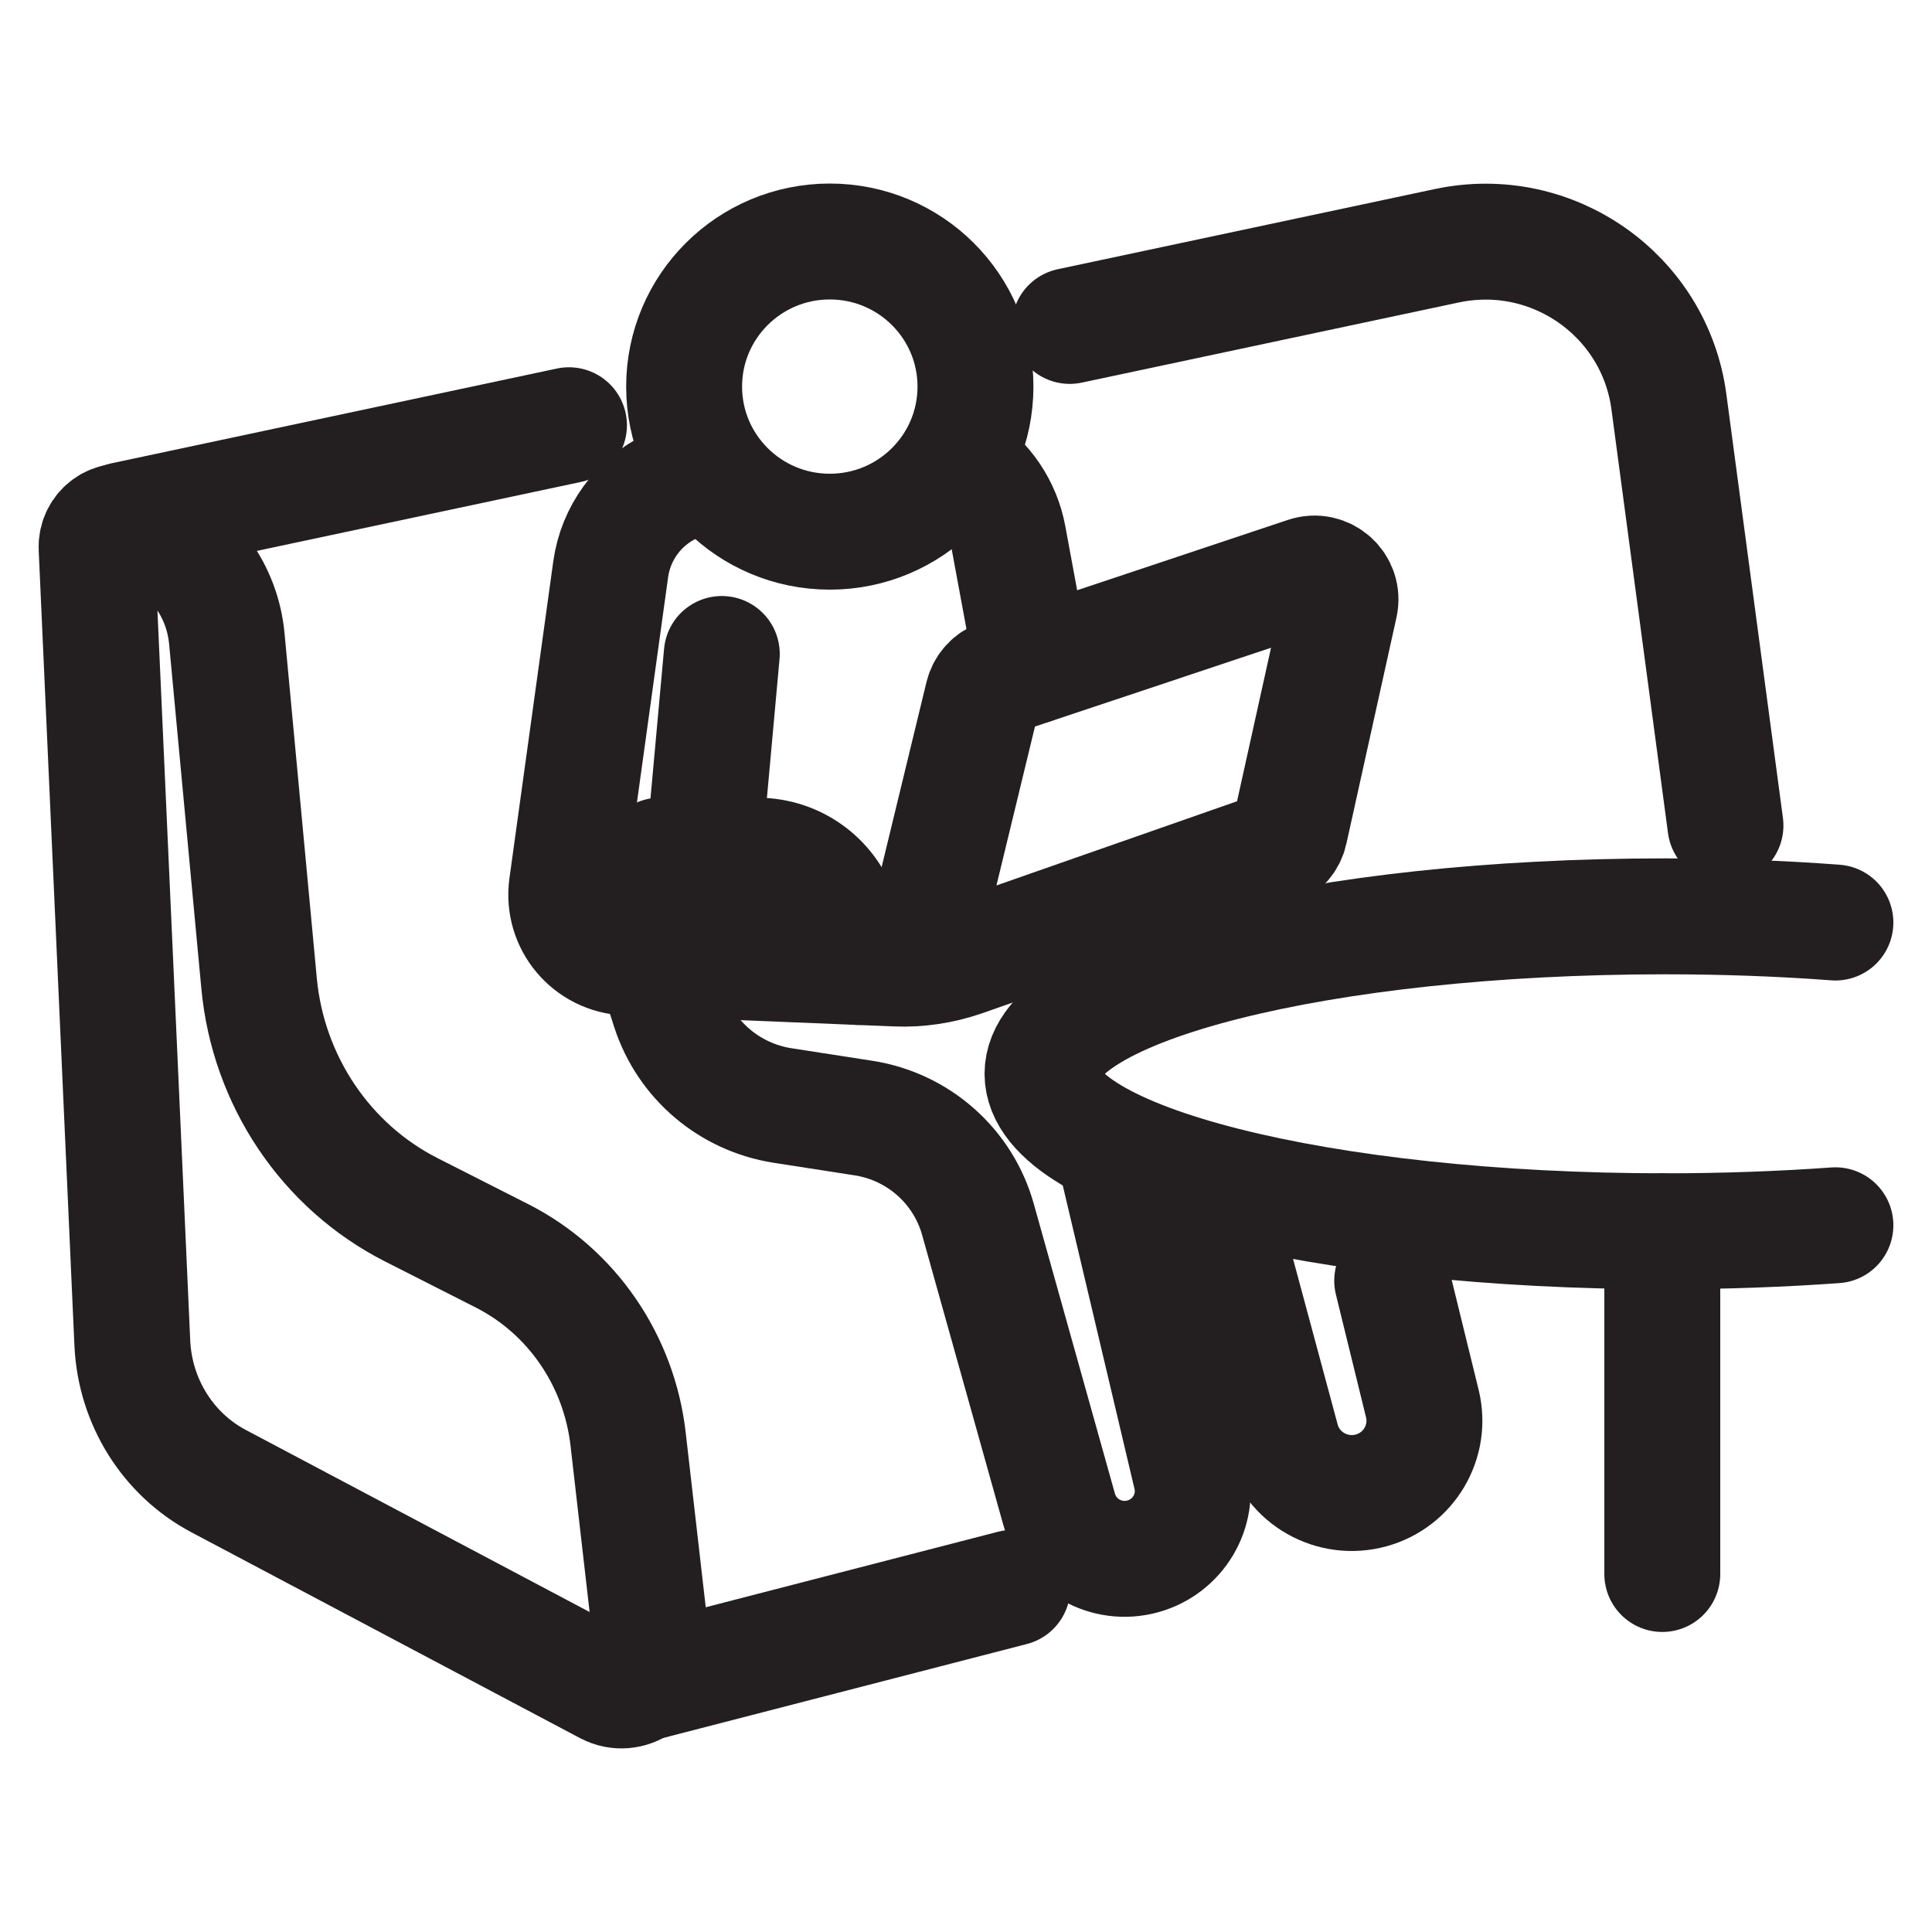
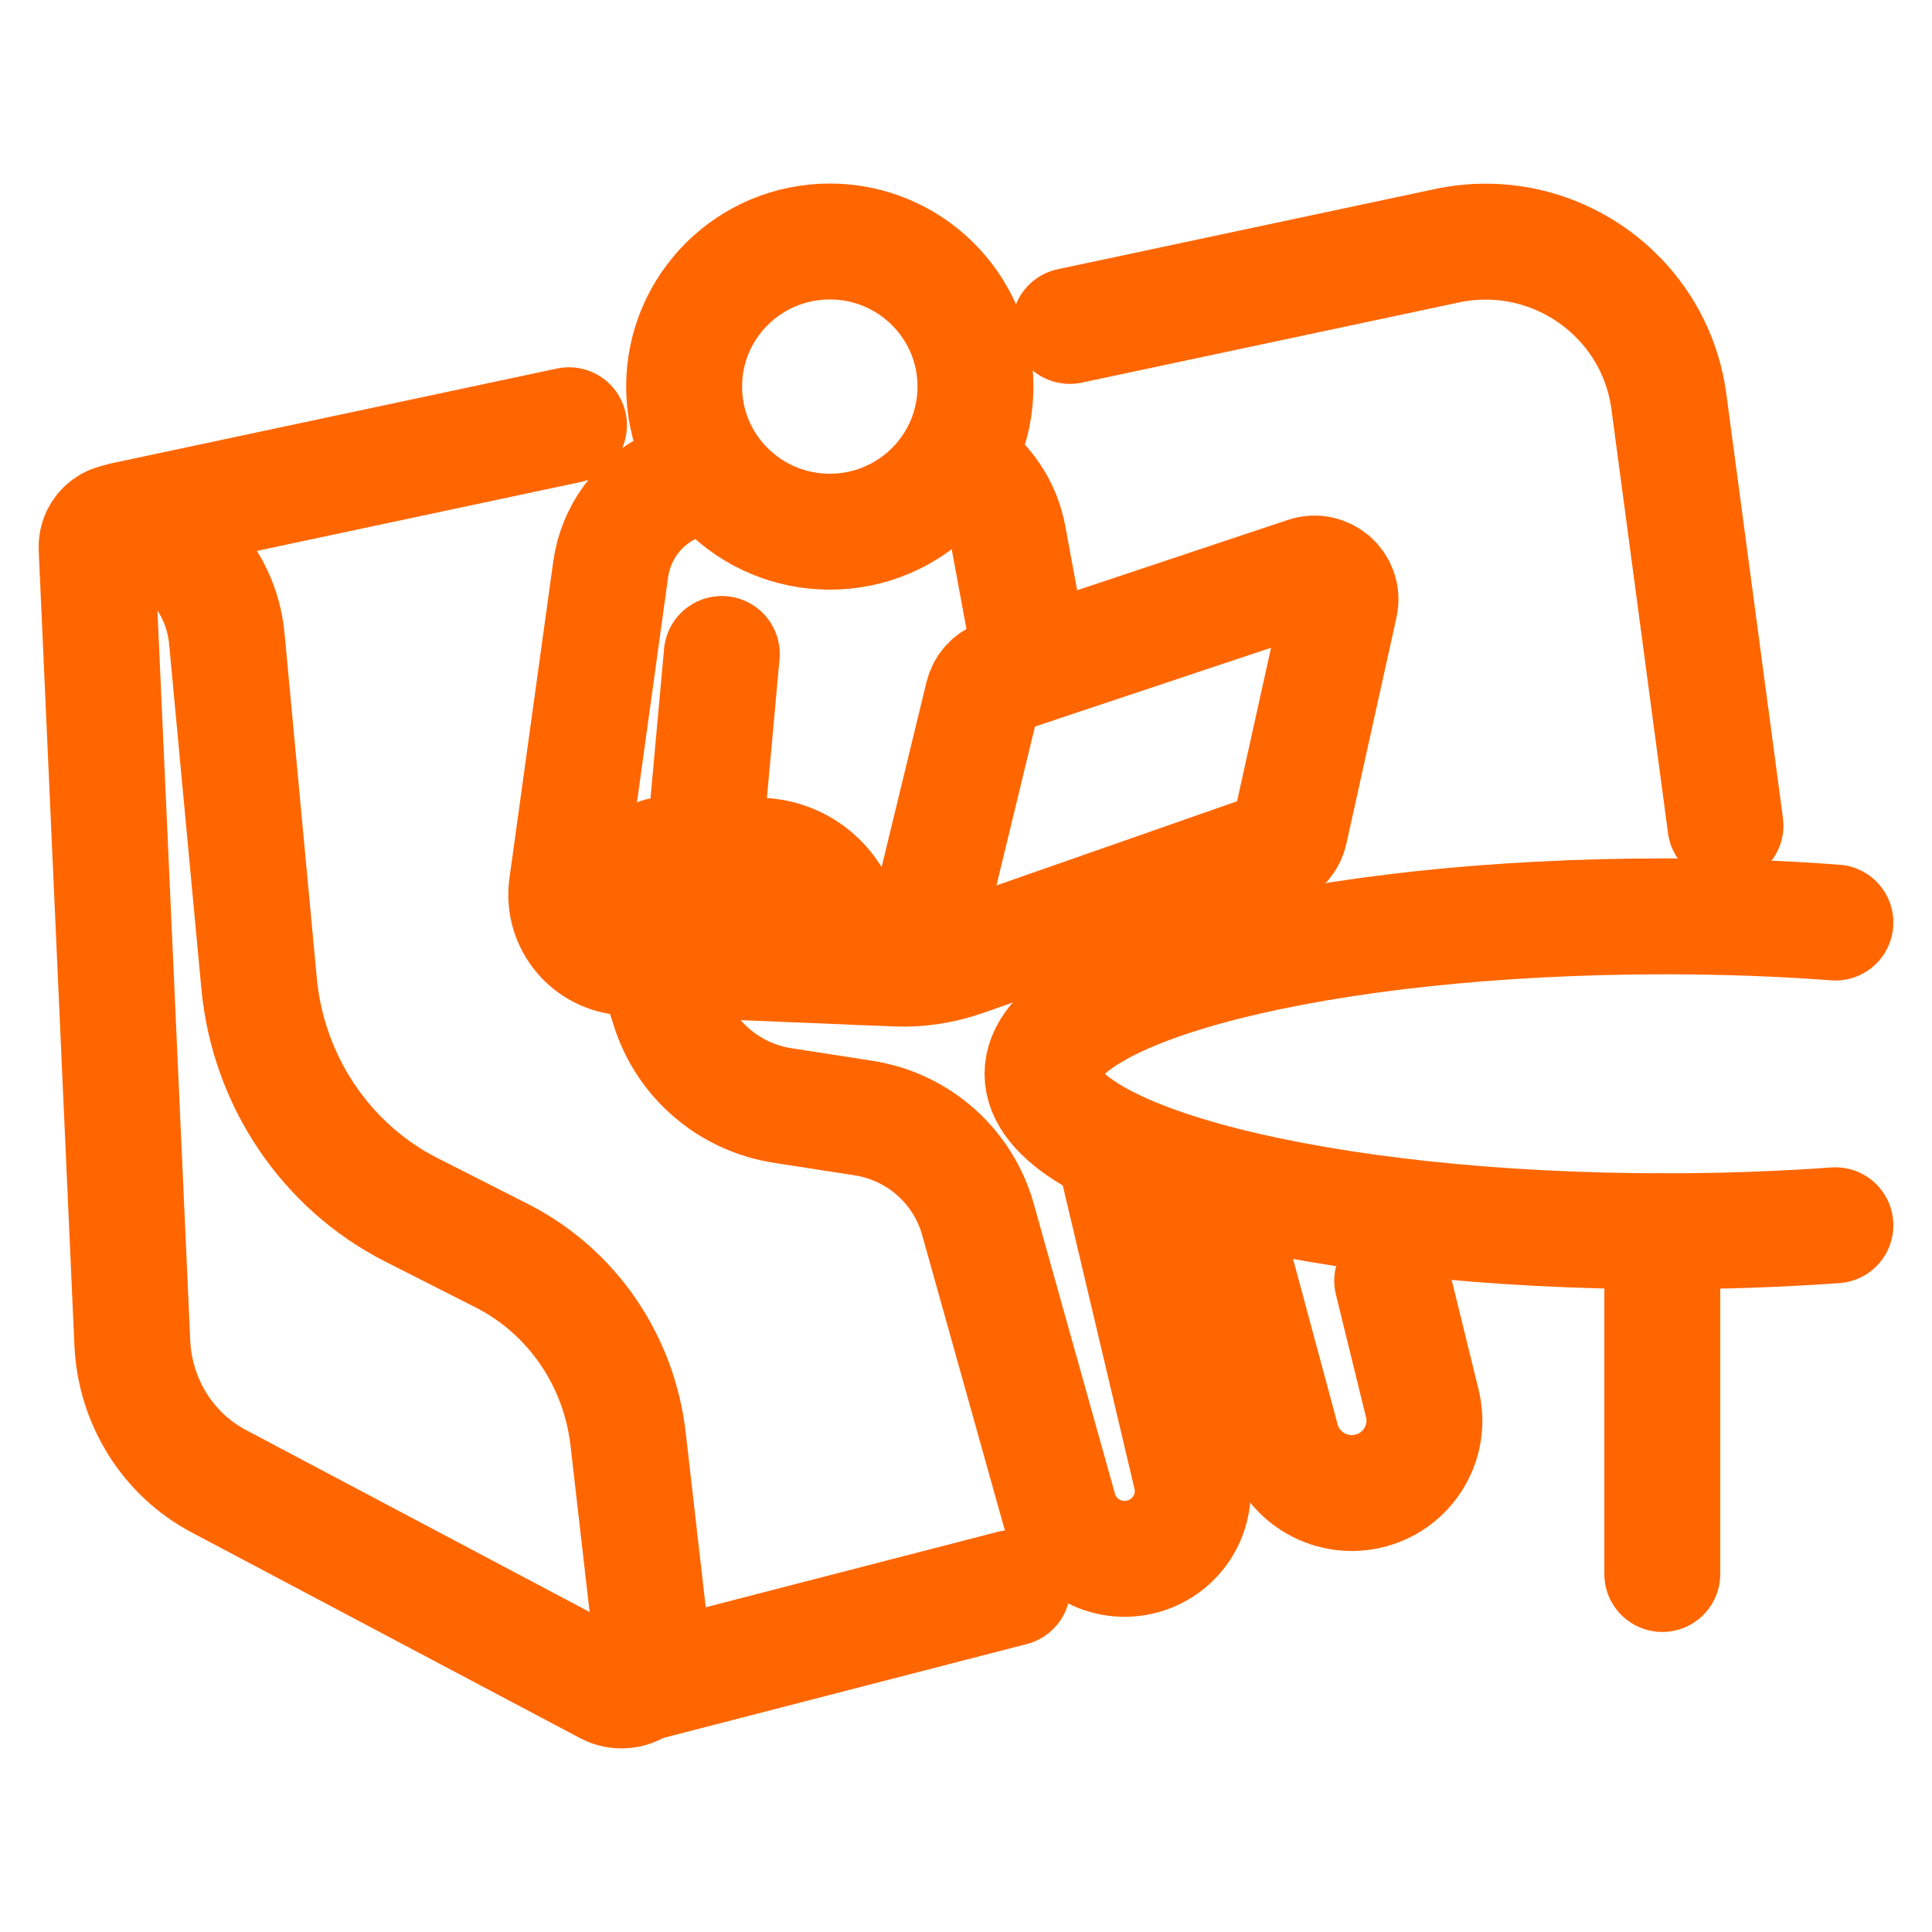
<svg xmlns="http://www.w3.org/2000/svg" id="Layer_1" data-name="Layer 1" viewBox="0 0 100 100">
  <defs>
    <style>
      .cls-1 {
        fill: none;
-         stroke: #231f20;
+         stroke: #f60;
        stroke-linecap: round;
        stroke-linejoin: round;
        stroke-width: 6px;
      }
    </style>
  </defs>
  <line class="cls-1" x1="29.45" y1="22.01" x2="6.37" y2="26.92" />
  <path class="cls-1" d="M55.37,16.87l19.52-4.15c5.46-1.16,10.75,2.56,11.49,8.06l2.93,21.95" />
  <path class="cls-1" d="M5,28.35l1.85,41.18c.14,3.02,1.84,5.74,4.46,7.13l20.11,10.65c1.16.61,2.52-.35,2.37-1.67l-1.28-11.16c-.47-4.08-2.92-7.64-6.51-9.47l-4.71-2.39c-4.43-2.25-7.41-6.69-7.88-11.72l-1.67-17.85c-.23-2.44-1.74-4.56-3.95-5.51l-1.01-.44c-.87-.38-1.82.3-1.78,1.27Z" />
  <line class="cls-1" x1="52.4" y1="82.19" x2="33.16" y2="87.16" />
  <path class="cls-1" d="M95,63.42c-2.79.2-5.75.31-8.81.31-17.8,0-32.23-3.65-32.23-8.15s14.43-8.15,32.23-8.15c3.06,0,6.02.11,8.81.32" />
  <line class="cls-1" x1="86.04" y1="81.47" x2="86.04" y2="63.73" />
  <ellipse class="cls-1" cx="42.95" cy="20.01" rx="7.54" ry="7.51" />
  <path class="cls-1" d="M36.58,24.28l-1.84.89c-1.7.82-2.87,2.43-3.13,4.29l-2.27,16.41c-.26,1.9,1.17,3.61,3.1,3.69l13.94.57c1.17.05,2.34-.13,3.45-.51l16.06-5.62c.44-.15.77-.52.87-.98l2.59-11.7c.23-1.02-.75-1.9-1.75-1.56l-15.85,5.29c-.44.15-.77.51-.88.96l-3.19,13.16" />
  <path class="cls-1" d="M49.7,24.08h0c1.31.84,2.21,2.18,2.49,3.7l1.24,6.7" />
  <line class="cls-1" x1="37.36" y1="33.85" x2="36.41" y2="44.31" />
  <path class="cls-1" d="M34.15,44.29h5.08c1.94.01,3.65,1.24,4.27,3.07l.9,2.69" />
  <path class="cls-1" d="M33.8,49.61l.85,2.64c.85,2.62,3.11,4.54,5.85,4.97l4.19.65c2.84.44,5.16,2.49,5.93,5.25l4.2,15c.52,1.86,2.45,2.95,4.32,2.44h0c1.83-.5,2.94-2.35,2.5-4.19l-3.87-16.37" />
  <path class="cls-1" d="M63.91,65.49l2.43,9.02c.54,2.01,2.63,3.19,4.64,2.63h0c1.95-.54,3.12-2.53,2.64-4.49l-1.56-6.36" />
</svg>
